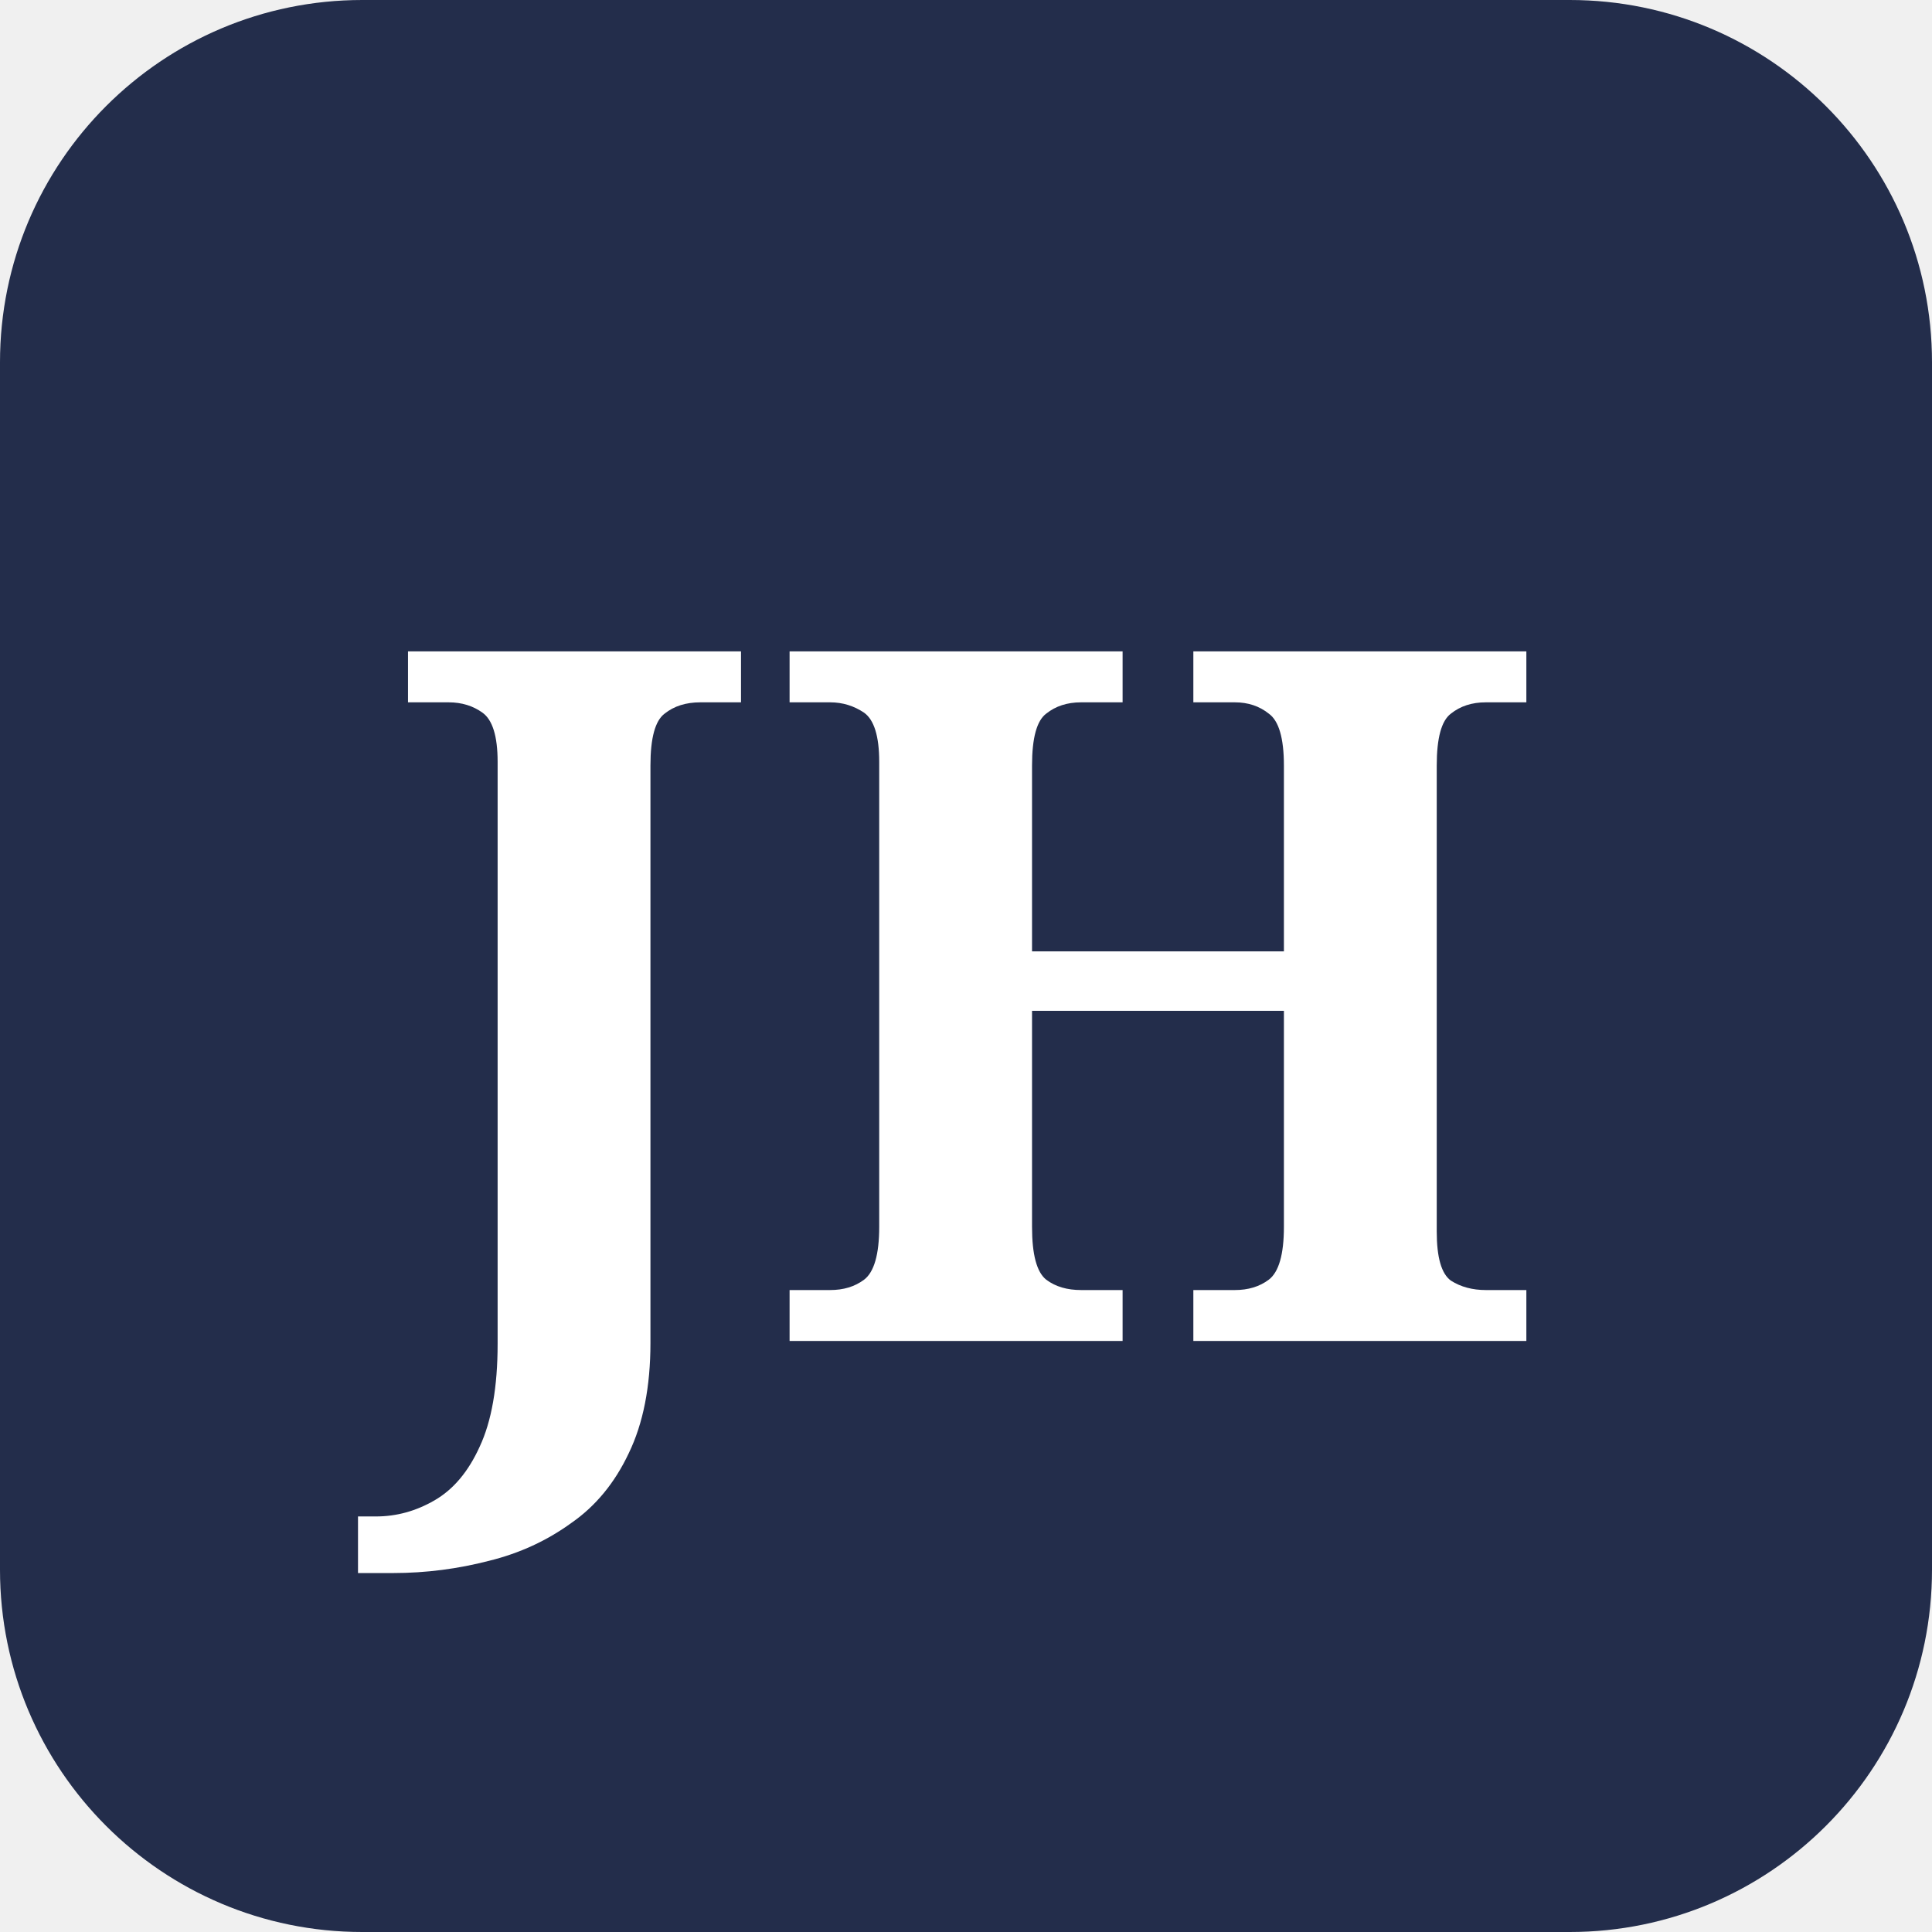
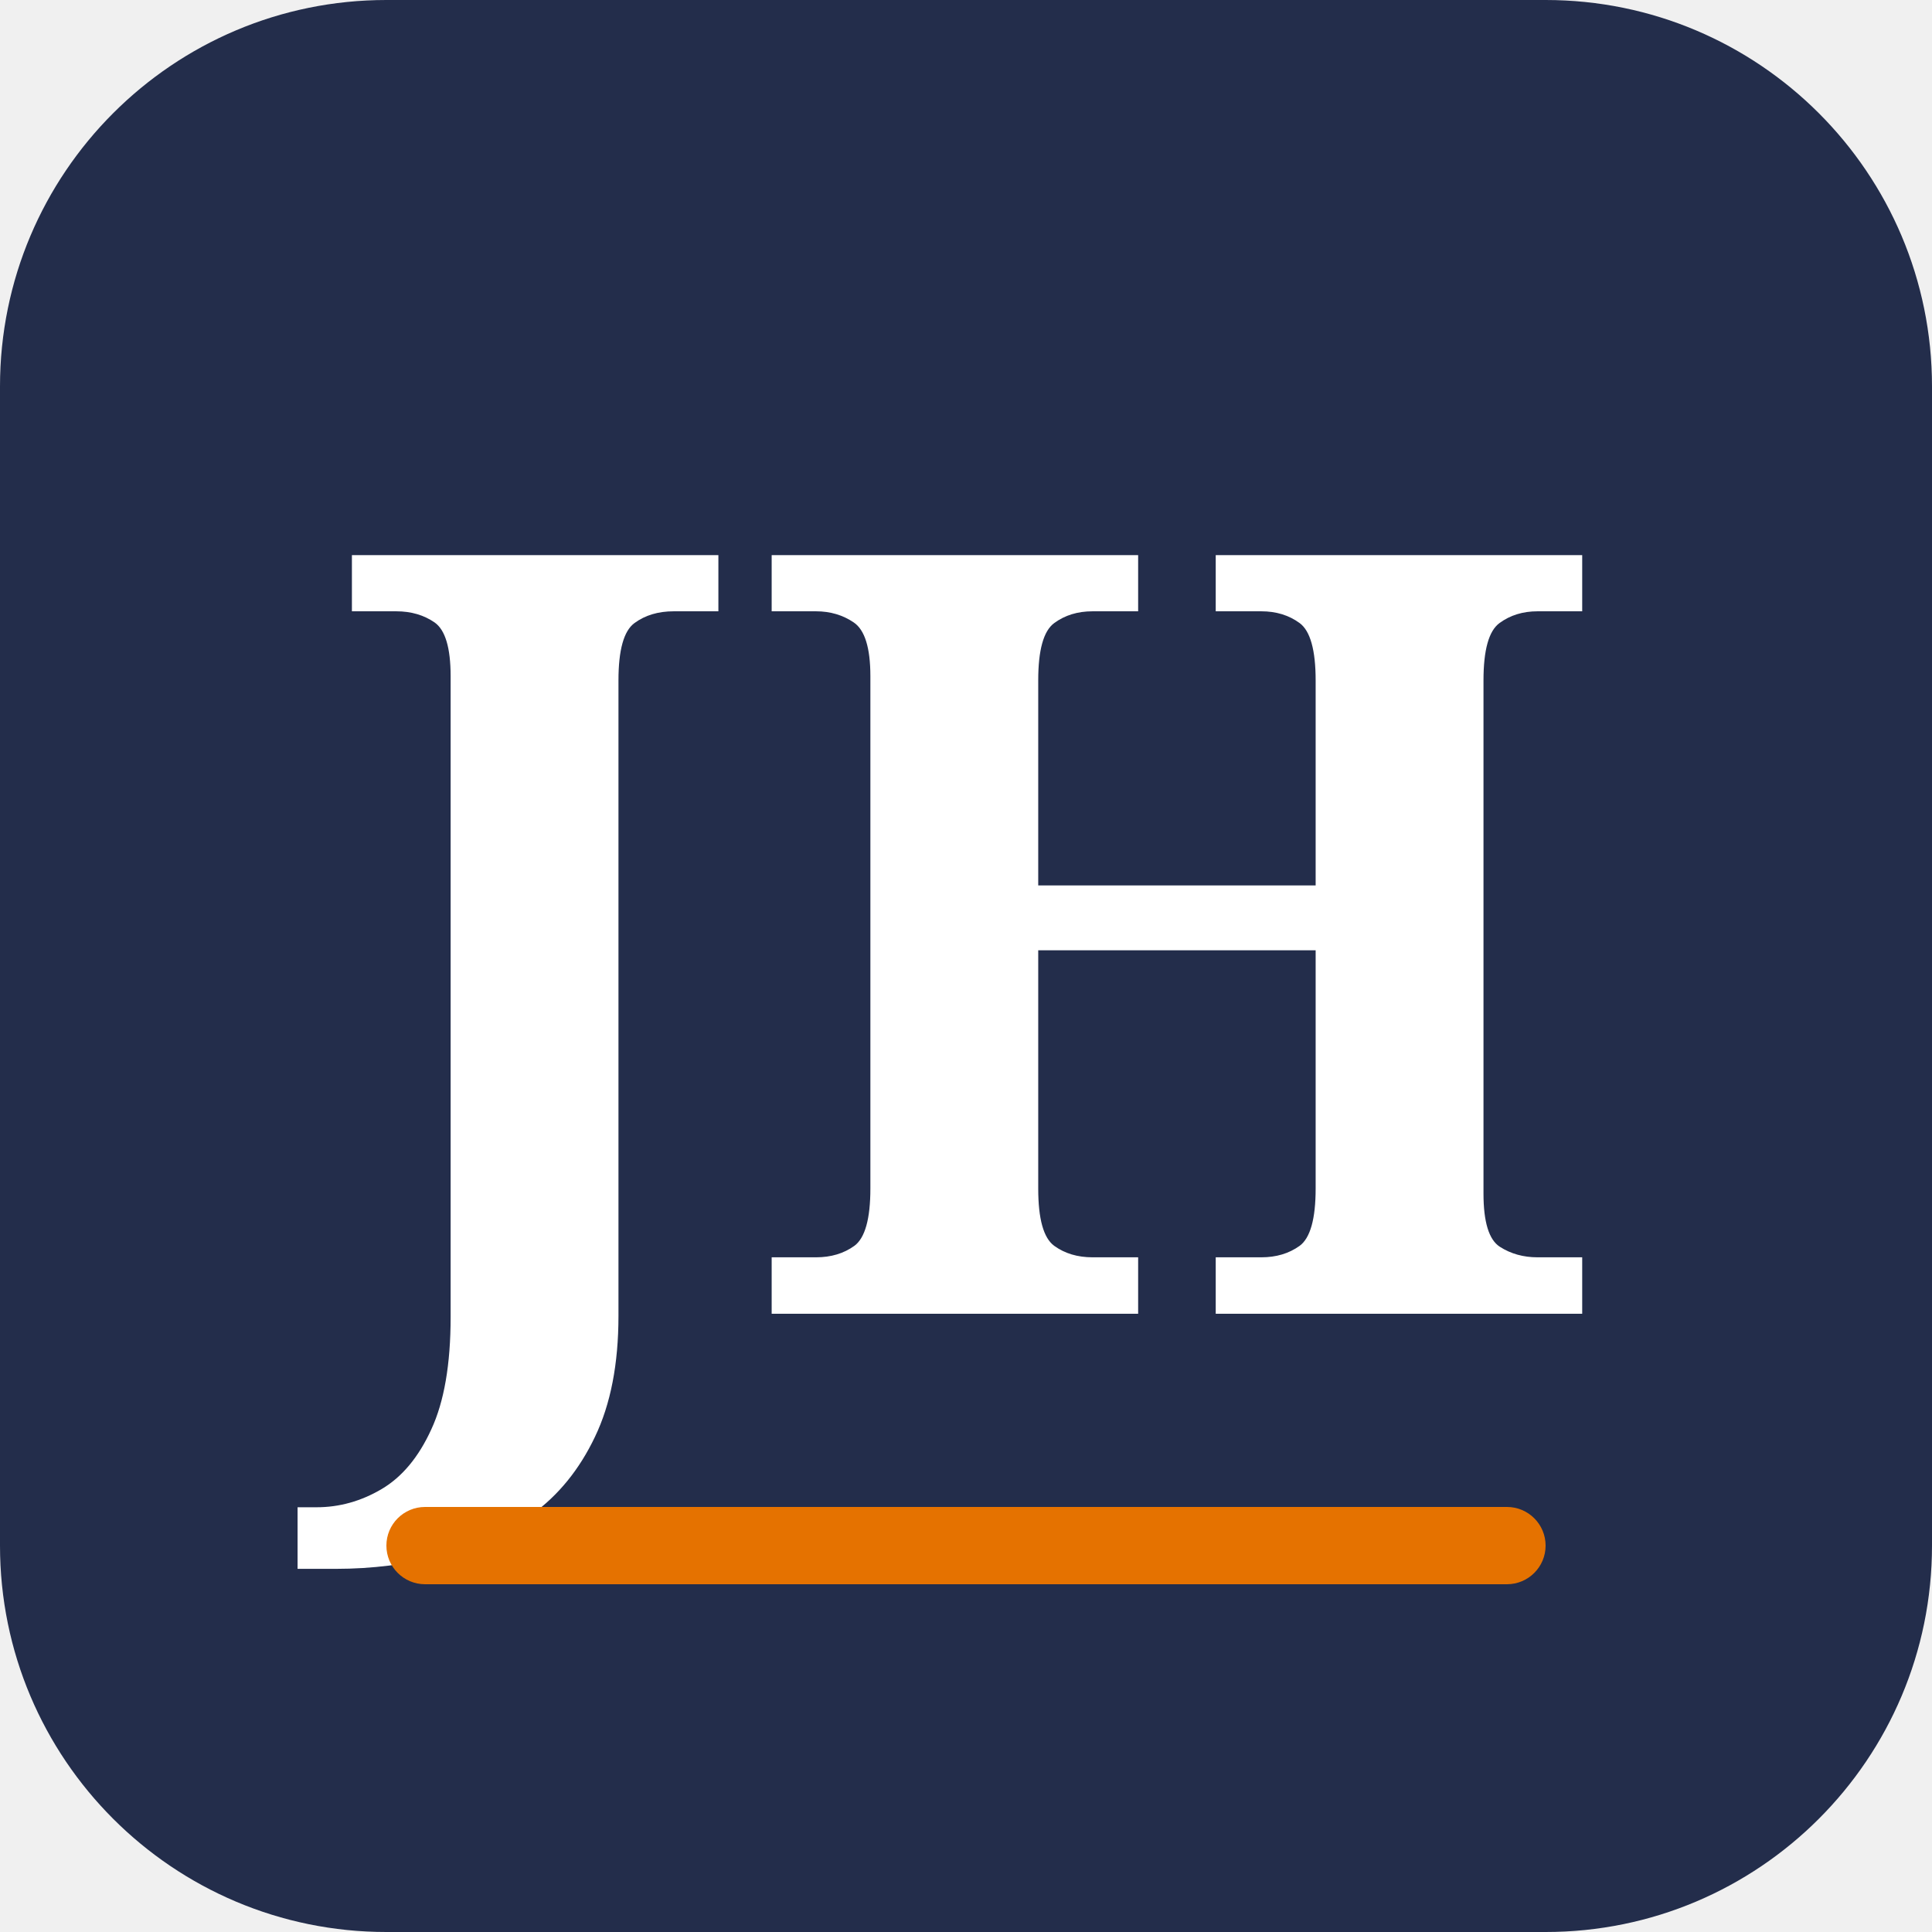
- <svg xmlns="http://www.w3.org/2000/svg" viewBox="0 0 32 32">
-   <rect width="32" height="32" rx="6" fill="#232D4B" />
-   <text x="50%" y="50%" dominant-baseline="central" text-anchor="middle" font-family="Georgia, serif" font-size="16" font-weight="700" fill="#ffffff">JH</text>
+ <svg xmlns="http://www.w3.org/2000/svg" viewBox="0 0 100 100">
+   <rect width="100" height="100" rx="20" fill="#232d4b" />
+   <text x="50" y="68" font-family="Georgia, serif" font-size="55" font-weight="bold" fill="#ffffff" text-anchor="middle">JH</text>
+   <rect x="20" y="78" width="60" height="4" rx="2" fill="#e57200" />
</svg>
